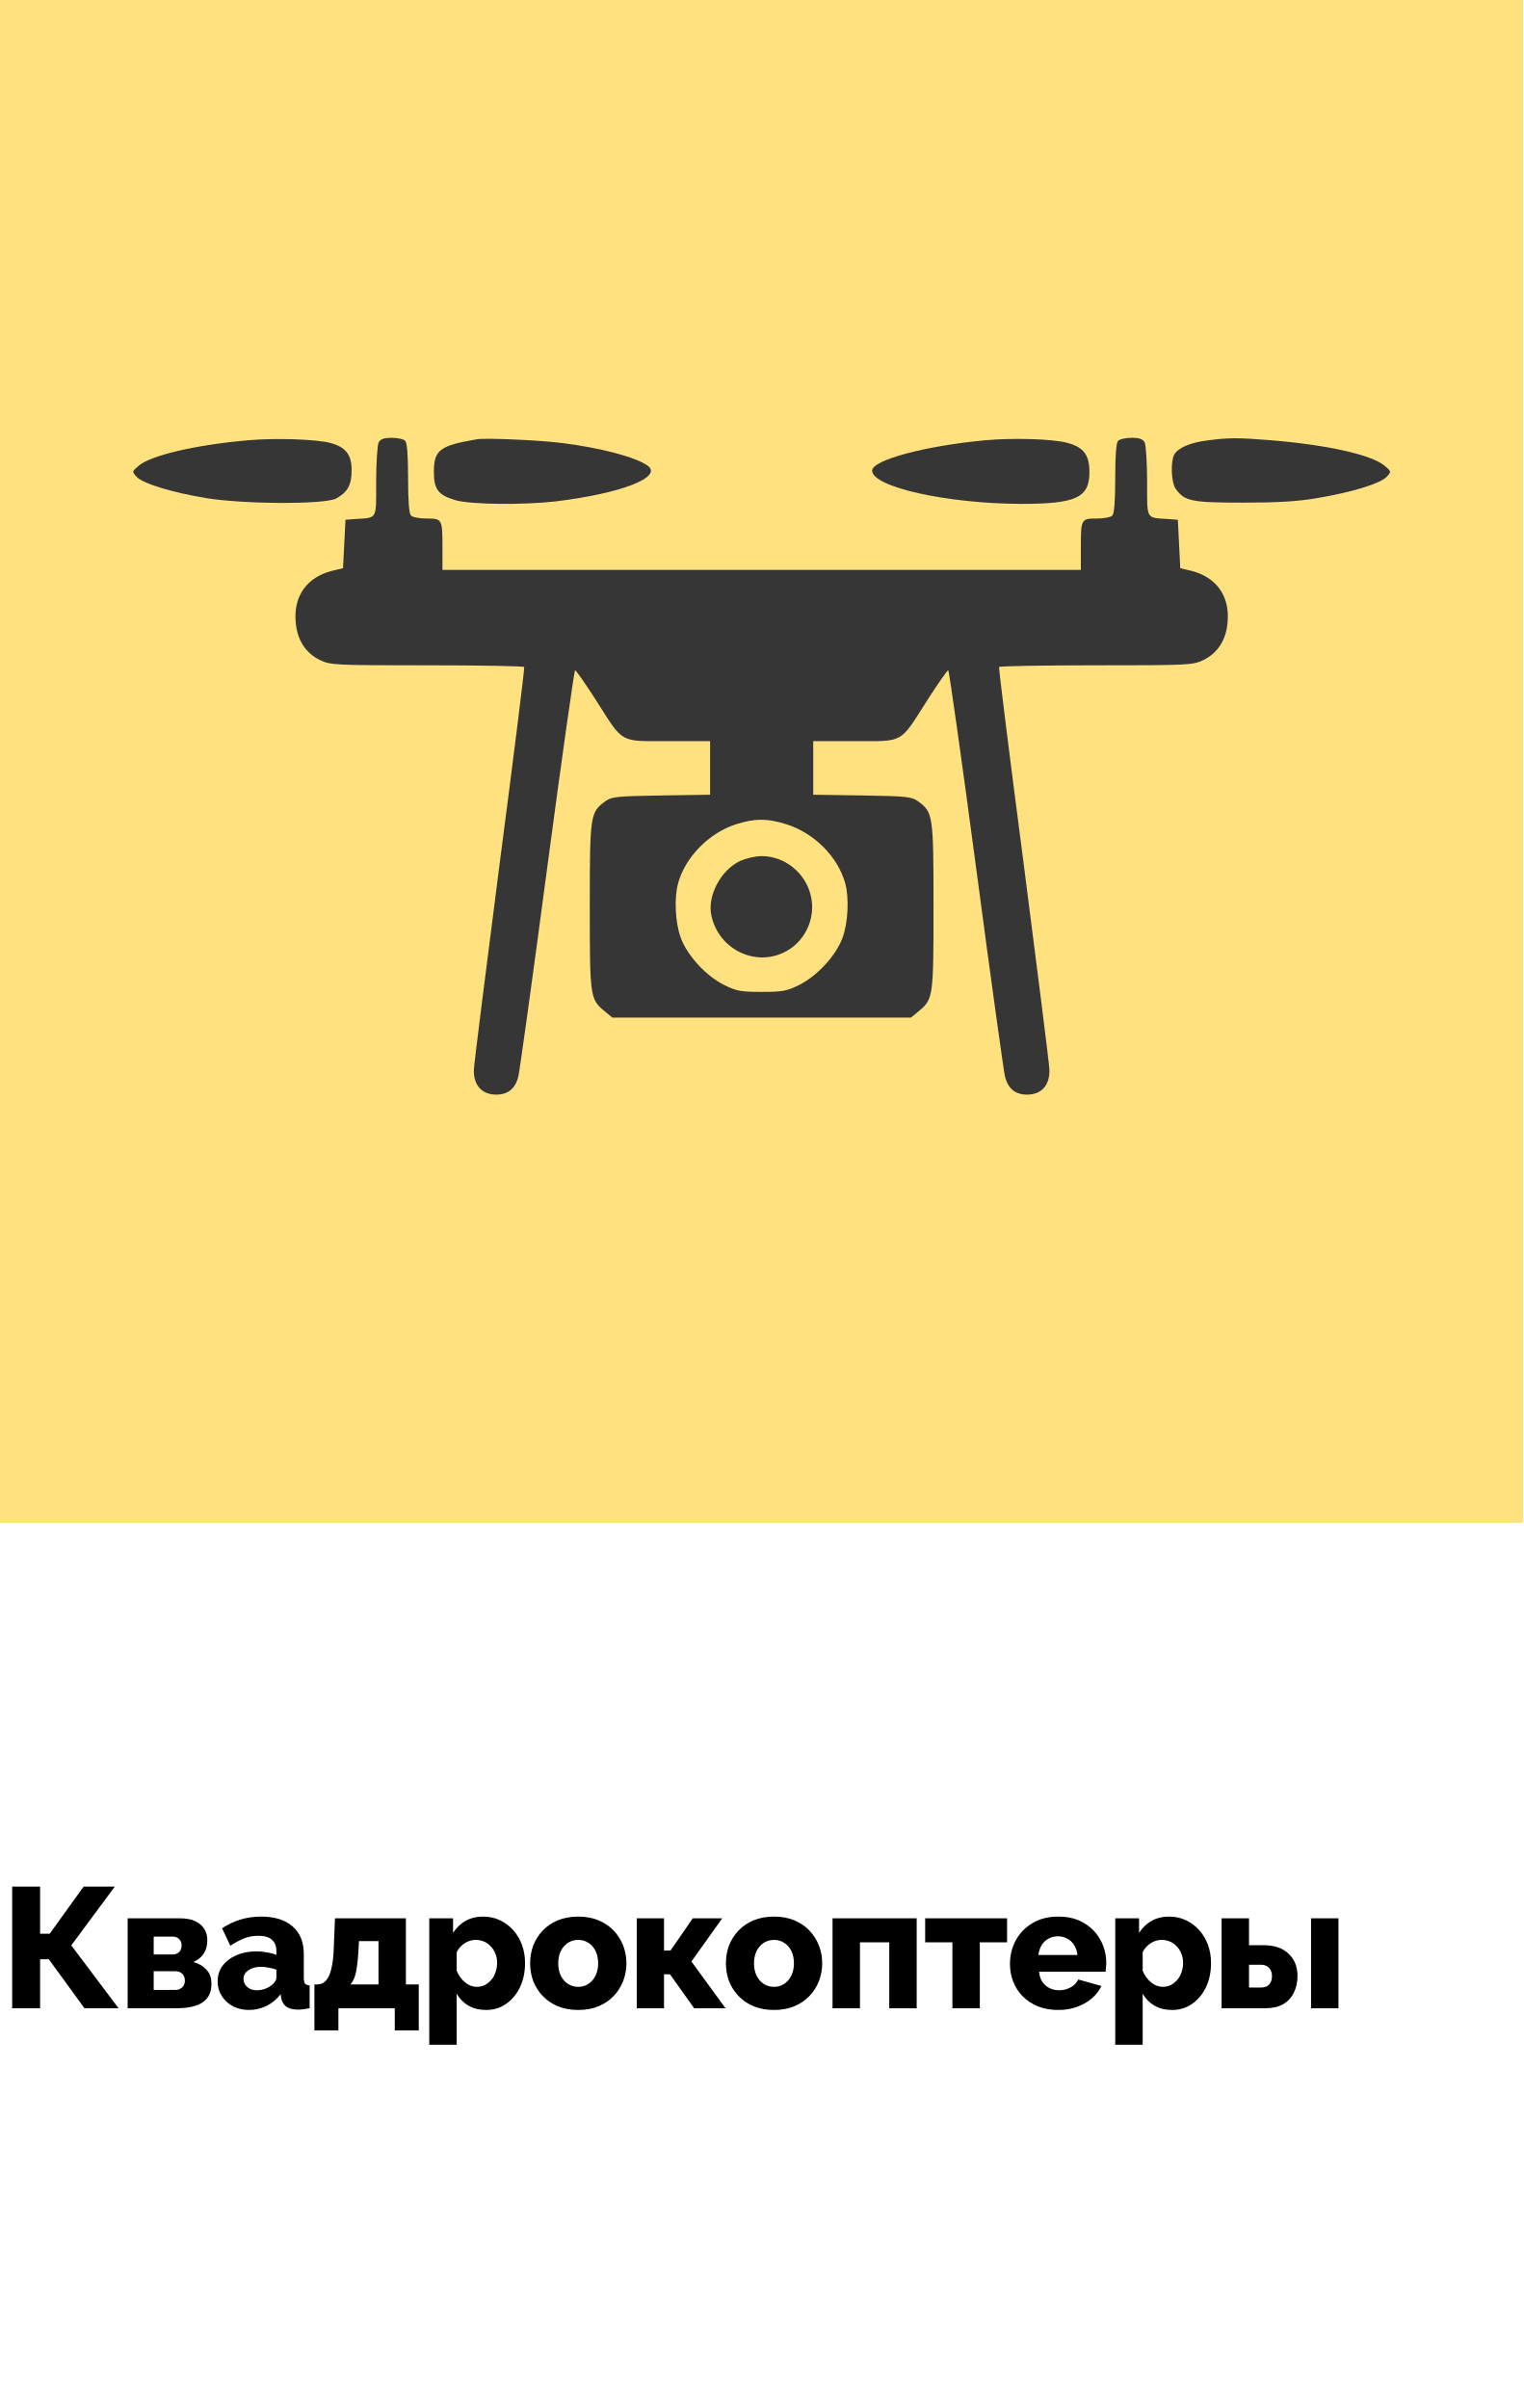
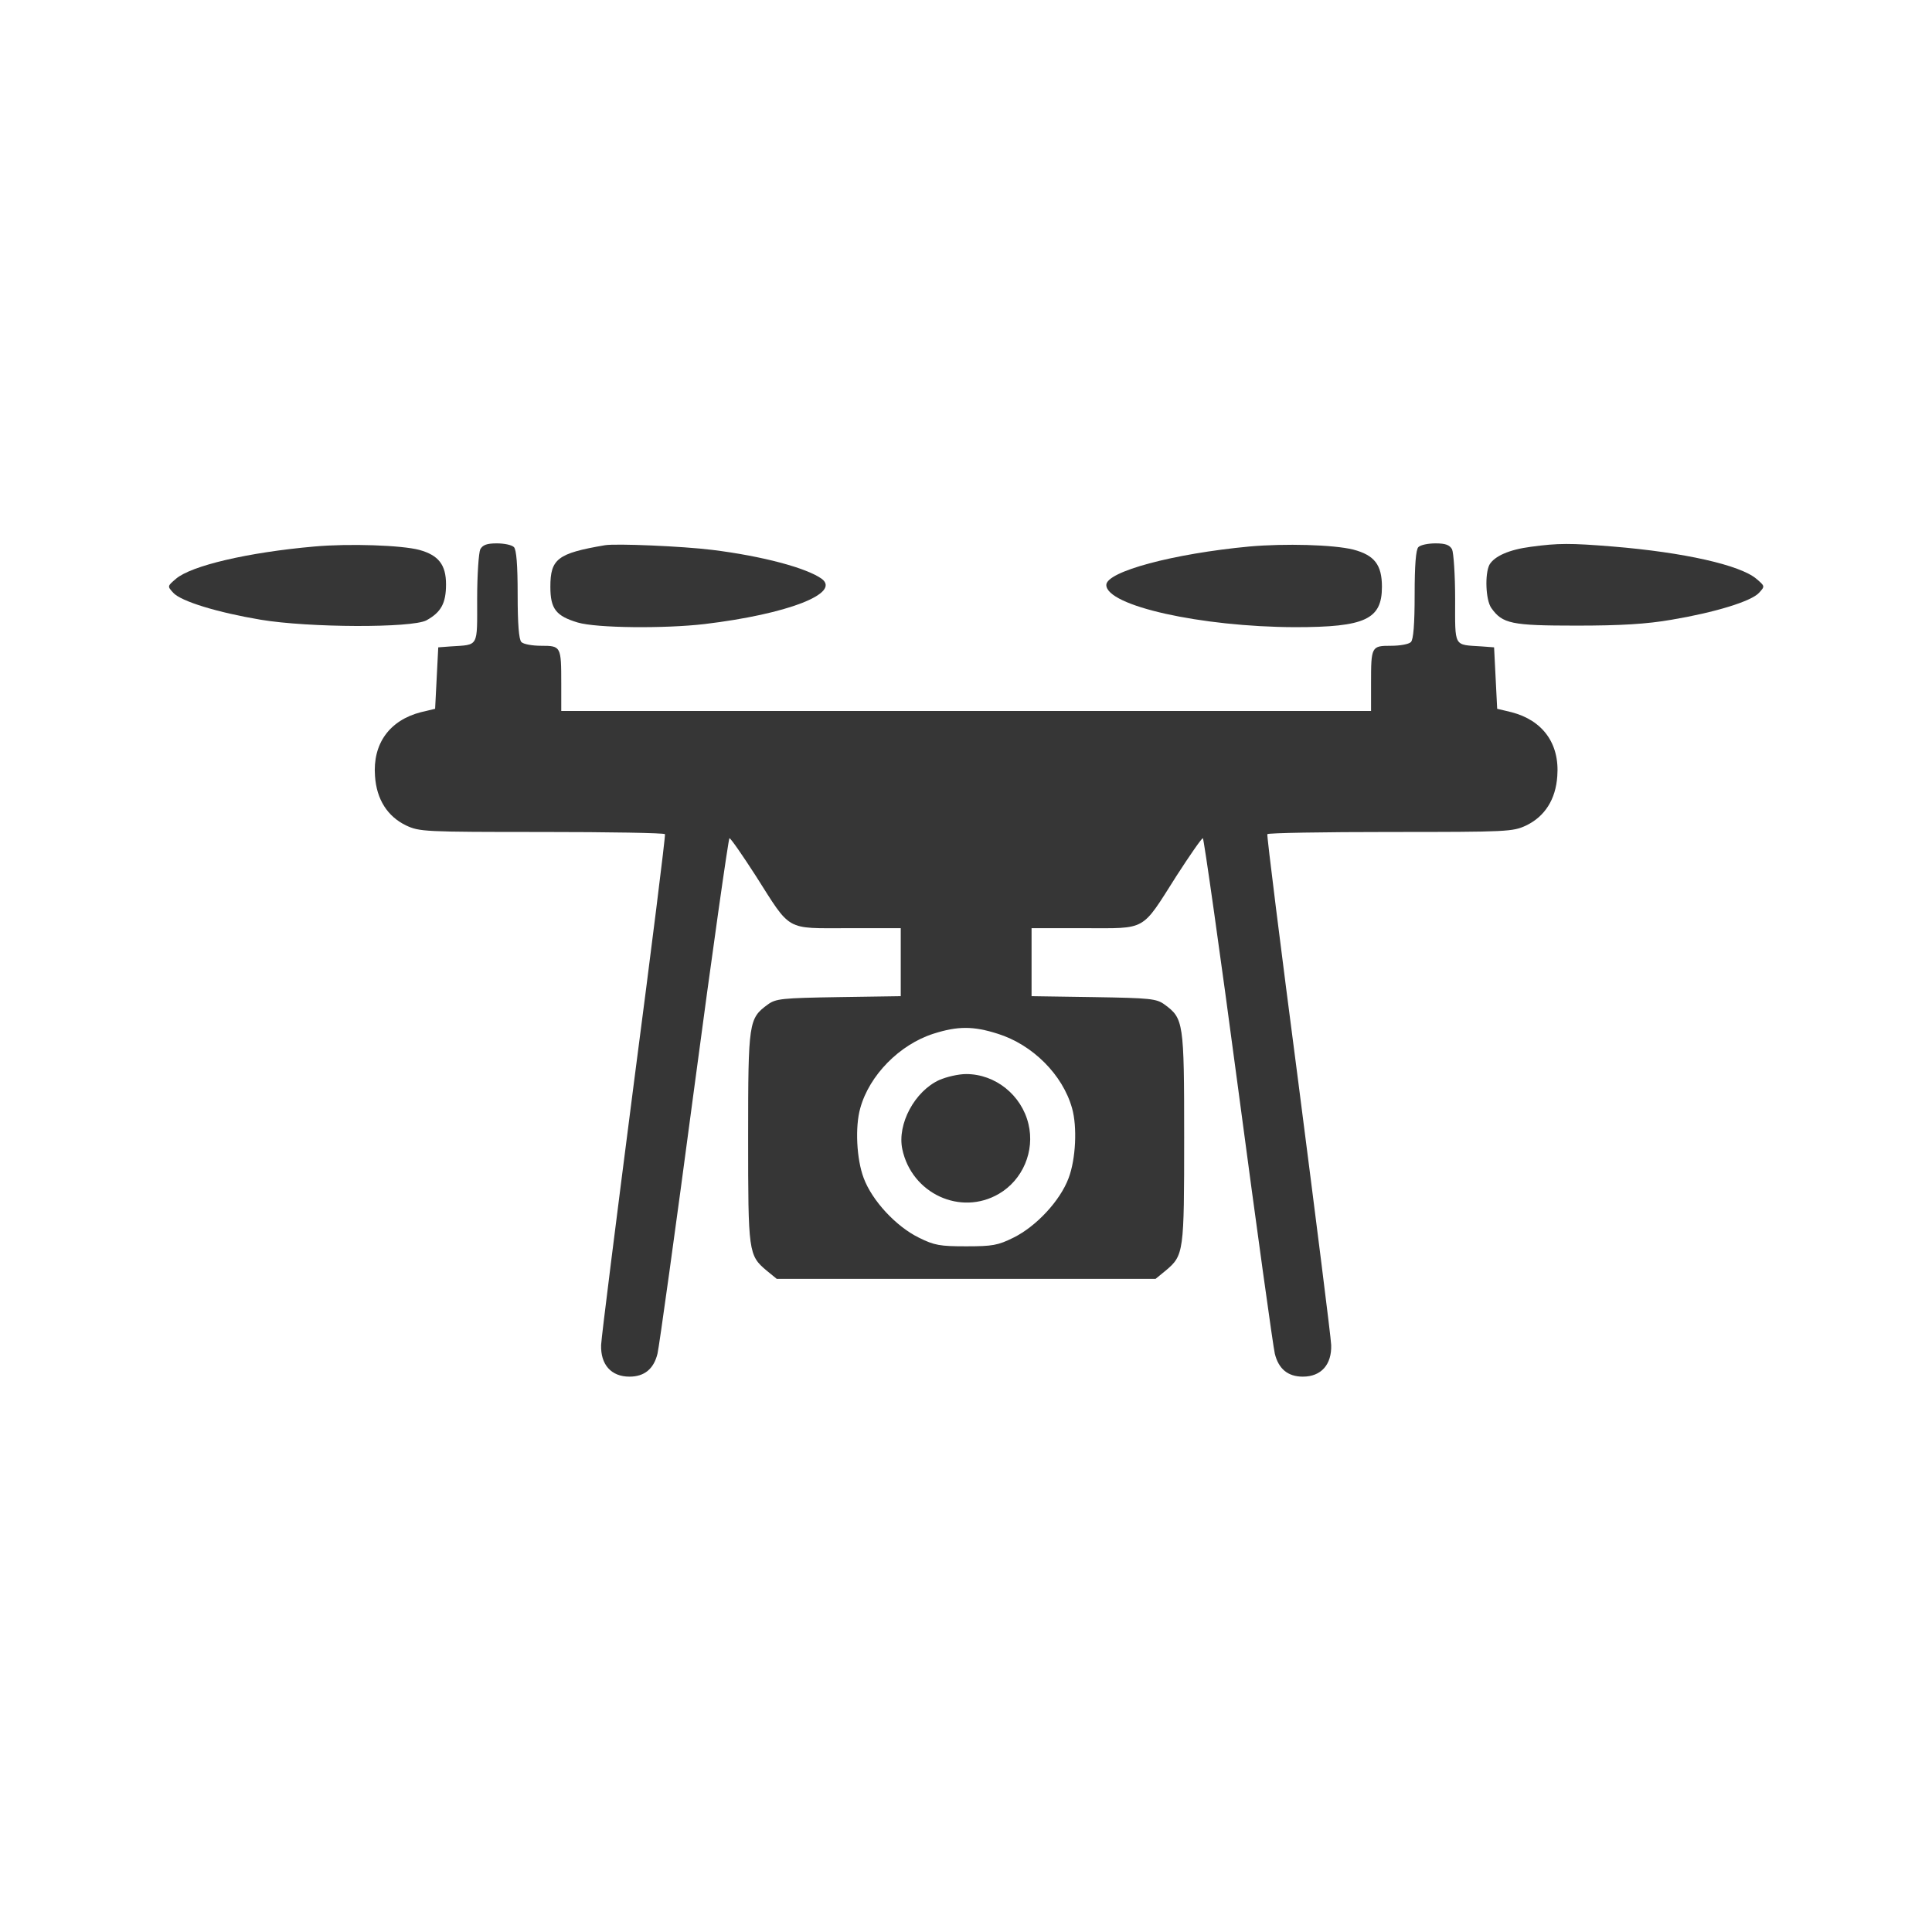
- <svg xmlns="http://www.w3.org/2000/svg" width="160" height="253" viewBox="0 0 160 253" fill="none">
-   <rect width="160" height="160" fill="#FFE17F" />
-   <path d="M1.278 211V198.22H4.212V203.17H5.22L8.784 198.22H12.06L7.488 204.394L12.456 211H8.874L5.13 205.852H4.212V211H1.278ZM13.41 211V201.55H18.882C19.578 201.55 20.136 201.658 20.556 201.874C20.988 202.09 21.3 202.372 21.492 202.72C21.684 203.056 21.78 203.428 21.78 203.836C21.78 204.376 21.66 204.838 21.42 205.222C21.192 205.606 20.826 205.912 20.322 206.14C20.874 206.296 21.324 206.56 21.672 206.932C22.032 207.292 22.212 207.79 22.212 208.426C22.212 209.05 22.062 209.554 21.762 209.938C21.474 210.31 21.054 210.58 20.502 210.748C19.962 210.916 19.308 211 18.54 211H13.41ZM16.146 209.074H18.45C18.63 209.074 18.792 209.032 18.936 208.948C19.092 208.864 19.212 208.75 19.296 208.606C19.38 208.45 19.422 208.282 19.422 208.102C19.422 207.898 19.38 207.724 19.296 207.58C19.224 207.436 19.11 207.322 18.954 207.238C18.81 207.154 18.648 207.112 18.468 207.112H16.146V209.074ZM16.146 205.348H18.162C18.342 205.348 18.504 205.306 18.648 205.222C18.792 205.138 18.9 205.024 18.972 204.88C19.044 204.724 19.08 204.556 19.08 204.376C19.08 204.124 18.996 203.914 18.828 203.746C18.66 203.566 18.444 203.476 18.18 203.476H16.146V205.348ZM22.861 208.174C22.861 207.55 23.035 207.004 23.384 206.536C23.732 206.068 24.212 205.702 24.823 205.438C25.436 205.162 26.137 205.024 26.93 205.024C27.314 205.024 27.692 205.06 28.064 205.132C28.436 205.192 28.759 205.282 29.035 205.402V204.988C29.035 204.472 28.88 204.076 28.567 203.8C28.256 203.524 27.782 203.386 27.145 203.386C26.617 203.386 26.119 203.476 25.651 203.656C25.195 203.836 24.709 204.094 24.194 204.43L23.329 202.594C23.953 202.186 24.602 201.88 25.273 201.676C25.957 201.472 26.677 201.37 27.433 201.37C28.849 201.37 29.948 201.712 30.727 202.396C31.52 203.068 31.916 204.046 31.916 205.33V207.796C31.916 208.084 31.957 208.288 32.041 208.408C32.138 208.516 32.3 208.582 32.528 208.606V211C32.288 211.048 32.059 211.084 31.843 211.108C31.64 211.132 31.459 211.144 31.303 211.144C30.764 211.144 30.349 211.036 30.061 210.82C29.785 210.604 29.611 210.31 29.54 209.938L29.485 209.524C29.066 210.064 28.561 210.478 27.974 210.766C27.398 211.042 26.791 211.18 26.155 211.18C25.532 211.18 24.968 211.048 24.463 210.784C23.971 210.52 23.581 210.16 23.294 209.704C23.006 209.248 22.861 208.738 22.861 208.174ZM28.585 208.534C28.718 208.426 28.826 208.306 28.91 208.174C28.994 208.042 29.035 207.916 29.035 207.796V206.95C28.796 206.854 28.526 206.782 28.226 206.734C27.938 206.674 27.668 206.644 27.416 206.644C26.887 206.644 26.45 206.764 26.102 207.004C25.753 207.232 25.579 207.538 25.579 207.922C25.579 208.138 25.64 208.336 25.759 208.516C25.88 208.696 26.041 208.84 26.245 208.948C26.462 209.056 26.713 209.11 27.002 209.11C27.29 209.11 27.578 209.056 27.866 208.948C28.154 208.84 28.393 208.702 28.585 208.534ZM33.03 213.322V208.498H33.318C33.534 208.498 33.744 208.444 33.948 208.336C34.152 208.216 34.332 208.018 34.488 207.742C34.644 207.466 34.77 207.076 34.866 206.572C34.974 206.068 35.04 205.426 35.064 204.646L35.19 201.55H42.642V208.498H43.992V213.322H41.472V211H35.55V213.322H33.03ZM36.81 208.498H39.762V203.944H37.71L37.656 204.952C37.62 205.612 37.566 206.176 37.494 206.644C37.434 207.112 37.344 207.496 37.224 207.796C37.116 208.084 36.978 208.318 36.81 208.498ZM51.071 211.18C50.363 211.18 49.745 211.03 49.217 210.73C48.689 210.418 48.275 209.998 47.975 209.47V214.834H45.095V201.55H47.597V203.08C47.945 202.54 48.383 202.12 48.911 201.82C49.439 201.52 50.057 201.37 50.765 201.37C51.401 201.37 51.983 201.496 52.511 201.748C53.051 202 53.519 202.348 53.915 202.792C54.311 203.236 54.617 203.752 54.833 204.34C55.049 204.928 55.157 205.564 55.157 206.248C55.157 207.184 54.983 208.024 54.635 208.768C54.287 209.512 53.801 210.1 53.177 210.532C52.565 210.964 51.863 211.18 51.071 211.18ZM50.099 208.75C50.411 208.75 50.693 208.684 50.945 208.552C51.209 208.408 51.437 208.222 51.629 207.994C51.821 207.766 51.965 207.502 52.061 207.202C52.169 206.89 52.223 206.566 52.223 206.23C52.223 205.882 52.163 205.564 52.043 205.276C51.935 204.988 51.779 204.736 51.575 204.52C51.371 204.292 51.131 204.118 50.855 203.998C50.579 203.878 50.279 203.818 49.955 203.818C49.763 203.818 49.565 203.848 49.361 203.908C49.169 203.968 48.983 204.058 48.803 204.178C48.635 204.286 48.479 204.418 48.335 204.574C48.191 204.73 48.071 204.91 47.975 205.114V207.058C48.107 207.382 48.281 207.67 48.497 207.922C48.713 208.174 48.959 208.378 49.235 208.534C49.511 208.678 49.799 208.75 50.099 208.75ZM60.749 211.18C59.945 211.18 59.225 211.048 58.589 210.784C57.965 210.52 57.437 210.16 57.005 209.704C56.573 209.248 56.243 208.726 56.015 208.138C55.799 207.55 55.691 206.932 55.691 206.284C55.691 205.624 55.799 205 56.015 204.412C56.243 203.824 56.573 203.302 57.005 202.846C57.437 202.39 57.965 202.03 58.589 201.766C59.225 201.502 59.945 201.37 60.749 201.37C61.553 201.37 62.267 201.502 62.891 201.766C63.515 202.03 64.043 202.39 64.475 202.846C64.907 203.302 65.237 203.824 65.465 204.412C65.693 205 65.807 205.624 65.807 206.284C65.807 206.932 65.693 207.55 65.465 208.138C65.237 208.726 64.907 209.248 64.475 209.704C64.043 210.16 63.515 210.52 62.891 210.784C62.267 211.048 61.553 211.18 60.749 211.18ZM58.643 206.284C58.643 206.776 58.733 207.208 58.913 207.58C59.105 207.952 59.357 208.24 59.669 208.444C59.981 208.648 60.341 208.75 60.749 208.75C61.145 208.75 61.499 208.648 61.811 208.444C62.135 208.228 62.387 207.934 62.567 207.562C62.747 207.19 62.837 206.764 62.837 206.284C62.837 205.792 62.747 205.36 62.567 204.988C62.387 204.616 62.135 204.328 61.811 204.124C61.499 203.92 61.145 203.818 60.749 203.818C60.341 203.818 59.981 203.92 59.669 204.124C59.357 204.328 59.105 204.616 58.913 204.988C58.733 205.36 58.643 205.792 58.643 206.284ZM66.893 211V201.55H69.755V204.934H70.439L72.779 201.55H75.875L72.635 206.086L76.217 211H72.923L70.385 207.436H69.755V211H66.893ZM81.316 211.18C80.512 211.18 79.792 211.048 79.156 210.784C78.532 210.52 78.004 210.16 77.572 209.704C77.14 209.248 76.81 208.726 76.582 208.138C76.366 207.55 76.258 206.932 76.258 206.284C76.258 205.624 76.366 205 76.582 204.412C76.81 203.824 77.14 203.302 77.572 202.846C78.004 202.39 78.532 202.03 79.156 201.766C79.792 201.502 80.512 201.37 81.316 201.37C82.12 201.37 82.834 201.502 83.458 201.766C84.082 202.03 84.61 202.39 85.042 202.846C85.474 203.302 85.804 203.824 86.032 204.412C86.26 205 86.374 205.624 86.374 206.284C86.374 206.932 86.26 207.55 86.032 208.138C85.804 208.726 85.474 209.248 85.042 209.704C84.61 210.16 84.082 210.52 83.458 210.784C82.834 211.048 82.12 211.18 81.316 211.18ZM79.21 206.284C79.21 206.776 79.3 207.208 79.48 207.58C79.672 207.952 79.924 208.24 80.236 208.444C80.548 208.648 80.908 208.75 81.316 208.75C81.712 208.75 82.066 208.648 82.378 208.444C82.702 208.228 82.954 207.934 83.134 207.562C83.314 207.19 83.404 206.764 83.404 206.284C83.404 205.792 83.314 205.36 83.134 204.988C82.954 204.616 82.702 204.328 82.378 204.124C82.066 203.92 81.712 203.818 81.316 203.818C80.908 203.818 80.548 203.92 80.236 204.124C79.924 204.328 79.672 204.616 79.48 204.988C79.3 205.36 79.21 205.792 79.21 206.284ZM87.46 211V201.55H96.298V211H93.418V204.07H90.34V211H87.46ZM100.052 211V204.07H97.19V201.55H105.794V204.07H102.932V211H100.052ZM111.174 211.18C110.37 211.18 109.656 211.054 109.032 210.802C108.408 210.538 107.874 210.184 107.43 209.74C106.998 209.296 106.668 208.786 106.44 208.21C106.212 207.622 106.098 207.01 106.098 206.374C106.098 205.462 106.296 204.634 106.692 203.89C107.1 203.134 107.682 202.528 108.438 202.072C109.194 201.604 110.106 201.37 111.174 201.37C112.242 201.37 113.148 201.598 113.892 202.054C114.648 202.51 115.224 203.11 115.62 203.854C116.016 204.586 116.214 205.384 116.214 206.248C116.214 206.416 116.202 206.584 116.178 206.752C116.166 206.908 116.154 207.046 116.142 207.166H109.158C109.194 207.586 109.308 207.94 109.5 208.228C109.704 208.516 109.962 208.738 110.274 208.894C110.586 209.038 110.916 209.11 111.264 209.11C111.696 209.11 112.098 209.008 112.47 208.804C112.854 208.6 113.118 208.324 113.262 207.976L115.71 208.66C115.47 209.152 115.128 209.59 114.684 209.974C114.252 210.346 113.736 210.64 113.136 210.856C112.548 211.072 111.894 211.18 111.174 211.18ZM109.086 205.402H113.19C113.142 205.006 113.028 204.664 112.848 204.376C112.668 204.076 112.428 203.848 112.128 203.692C111.828 203.524 111.498 203.44 111.138 203.44C110.766 203.44 110.43 203.524 110.13 203.692C109.842 203.848 109.608 204.076 109.428 204.376C109.248 204.664 109.134 205.006 109.086 205.402ZM123.135 211.18C122.427 211.18 121.809 211.03 121.281 210.73C120.753 210.418 120.339 209.998 120.039 209.47V214.834H117.159V201.55H119.661V203.08C120.009 202.54 120.447 202.12 120.975 201.82C121.503 201.52 122.121 201.37 122.829 201.37C123.465 201.37 124.047 201.496 124.575 201.748C125.115 202 125.583 202.348 125.979 202.792C126.375 203.236 126.681 203.752 126.897 204.34C127.113 204.928 127.221 205.564 127.221 206.248C127.221 207.184 127.047 208.024 126.699 208.768C126.351 209.512 125.865 210.1 125.241 210.532C124.629 210.964 123.927 211.18 123.135 211.18ZM122.163 208.75C122.475 208.75 122.757 208.684 123.009 208.552C123.273 208.408 123.501 208.222 123.693 207.994C123.885 207.766 124.029 207.502 124.125 207.202C124.233 206.89 124.287 206.566 124.287 206.23C124.287 205.882 124.227 205.564 124.107 205.276C123.999 204.988 123.843 204.736 123.639 204.52C123.435 204.292 123.195 204.118 122.919 203.998C122.643 203.878 122.343 203.818 122.019 203.818C121.827 203.818 121.629 203.848 121.425 203.908C121.233 203.968 121.047 204.058 120.867 204.178C120.699 204.286 120.543 204.418 120.399 204.574C120.255 204.73 120.135 204.91 120.039 205.114V207.058C120.171 207.382 120.345 207.67 120.561 207.922C120.777 208.174 121.023 208.378 121.299 208.534C121.575 208.678 121.863 208.75 122.163 208.75ZM128.331 211V201.55H131.211V204.376H132.741C133.881 204.376 134.757 204.676 135.369 205.276C135.993 205.864 136.305 206.638 136.305 207.598C136.305 208.27 136.173 208.864 135.909 209.38C135.657 209.896 135.279 210.298 134.775 210.586C134.271 210.862 133.653 211 132.921 211H128.331ZM131.211 208.822H132.453C132.717 208.822 132.933 208.774 133.101 208.678C133.281 208.57 133.413 208.426 133.497 208.246C133.581 208.054 133.623 207.844 133.623 207.616C133.623 207.388 133.581 207.19 133.497 207.022C133.413 206.842 133.281 206.698 133.101 206.59C132.933 206.482 132.711 206.428 132.435 206.428H131.211V208.822ZM137.727 211V201.55H140.607V211H137.727Z" fill="black" />
-   <path d="M26.052 46.258C20.507 46.745 15.838 47.851 14.575 48.93C13.853 49.547 13.853 49.547 14.343 50.087C14.987 50.806 18.056 51.731 21.59 52.323C25.588 52.991 34.1 53.016 35.314 52.374C36.526 51.706 36.938 50.961 36.938 49.393C36.938 47.774 36.319 46.977 34.72 46.54C33.274 46.154 28.942 46 26.052 46.258Z" fill="#363636" />
-   <path d="M39.775 46.488C39.645 46.772 39.516 48.596 39.516 50.6C39.516 54.661 39.672 54.378 37.324 54.533L36.294 54.61L36.035 59.699L34.849 59.982C32.27 60.65 30.85 62.577 31.057 65.276C31.185 67.203 32.088 68.617 33.636 69.363C34.745 69.876 35.105 69.901 44.882 69.901C50.427 69.901 55.019 69.98 55.07 70.082C55.121 70.21 53.961 79.489 52.491 90.721C51.046 101.951 49.808 111.718 49.782 112.387C49.731 114.004 50.608 115.008 52.13 115.008C53.367 115.008 54.142 114.366 54.451 113.106C54.581 112.593 55.947 102.773 57.469 91.285C58.991 79.822 60.332 70.416 60.41 70.416C60.513 70.416 61.493 71.829 62.602 73.552C65.542 78.178 65.001 77.869 70.237 77.869H74.596V83.499L69.463 83.576C64.743 83.653 64.253 83.703 63.582 84.191C62.009 85.348 61.957 85.606 61.957 95.168C61.957 104.702 61.983 104.96 63.479 106.217L64.33 106.913H95.696L96.546 106.217C98.042 104.96 98.067 104.702 98.067 95.168C98.067 85.606 98.016 85.348 96.444 84.191C95.773 83.703 95.283 83.653 90.562 83.576L85.43 83.499V77.869H89.79C95.024 77.869 94.483 78.178 97.423 73.552C98.534 71.829 99.513 70.416 99.617 70.416C99.693 70.416 101.036 79.822 102.556 91.285C104.079 102.773 105.446 112.593 105.575 113.106C105.884 114.366 106.657 115.008 107.896 115.008C109.418 115.008 110.295 114.004 110.243 112.387C110.217 111.718 108.979 101.951 107.534 90.721C106.065 79.489 104.903 70.21 104.956 70.082C105.006 69.98 109.597 69.901 115.145 69.901C124.921 69.901 125.281 69.876 126.389 69.363C127.937 68.617 128.839 67.203 128.968 65.276C129.175 62.577 127.757 60.65 125.177 59.982L123.99 59.699L123.734 54.61L122.702 54.533C120.355 54.378 120.508 54.661 120.508 50.6C120.508 48.596 120.38 46.772 120.252 46.488C120.045 46.128 119.709 46 118.884 46C118.265 46 117.646 46.128 117.464 46.309C117.258 46.514 117.155 47.774 117.155 50.241C117.155 52.708 117.052 53.968 116.845 54.173C116.666 54.352 115.944 54.481 115.196 54.481C113.57 54.481 113.544 54.533 113.544 57.591V59.878H46.481V57.591C46.481 54.533 46.456 54.481 44.831 54.481C44.082 54.481 43.361 54.352 43.18 54.173C42.973 53.968 42.87 52.708 42.87 50.241C42.87 47.774 42.767 46.514 42.561 46.309C42.38 46.128 41.76 46 41.142 46C40.317 46 39.981 46.129 39.775 46.488ZM82.617 86.608C85.506 87.507 88.009 90.001 88.783 92.776C89.222 94.319 89.093 96.992 88.499 98.56C87.803 100.435 85.814 102.569 83.934 103.495C82.644 104.137 82.18 104.214 80.013 104.214C77.846 104.214 77.382 104.137 76.092 103.495C74.208 102.569 72.223 100.435 71.526 98.56C70.934 96.992 70.804 94.319 71.243 92.776C71.991 90.053 74.492 87.507 77.304 86.608C79.317 85.966 80.605 85.966 82.617 86.608Z" fill="#363636" />
-   <path d="M77.794 90.438C75.757 91.363 74.287 94.087 74.725 96.168C75.499 99.845 79.548 101.721 82.721 99.87C84.706 98.712 85.712 96.323 85.172 94.087C84.604 91.696 82.438 89.949 80.013 89.949C79.367 89.949 78.387 90.181 77.794 90.438Z" fill="#363636" />
-   <path d="M50.092 46.154C46.172 46.822 45.579 47.285 45.579 49.598C45.579 51.423 46.043 52.014 47.847 52.554C49.397 53.016 55.019 53.068 58.347 52.682C65.208 51.86 69.669 50.138 68.046 48.93C66.78 48.03 63.143 47.054 58.991 46.54C56.516 46.232 50.995 46 50.092 46.154Z" fill="#363636" />
-   <path d="M103.484 46.258C97.165 46.848 91.62 48.339 91.62 49.444C91.62 51.166 99.461 52.914 107.25 52.94C113.054 52.94 114.446 52.297 114.446 49.598C114.446 47.774 113.827 46.977 112.073 46.514C110.424 46.103 106.398 46 103.484 46.258Z" fill="#363636" />
-   <path d="M126.776 46.283C124.996 46.514 123.758 47.054 123.346 47.774C122.959 48.544 123.036 50.678 123.5 51.346C124.428 52.657 125.152 52.811 130.568 52.811C134.23 52.811 136.37 52.682 138.435 52.323C141.969 51.731 145.038 50.806 145.683 50.087C146.173 49.547 146.173 49.547 145.45 48.93C144.109 47.799 139.492 46.745 133.534 46.258C130.053 45.975 129.046 45.975 126.776 46.283Z" fill="#363636" />
+ <svg xmlns="http://www.w3.org/2000/svg" width="160" height="160" viewBox="0 0 160 160" fill="none">
+   <path d="M26.052 45.258C20.507 45.745 15.838 46.851 14.575 47.93C13.853 48.547 13.853 48.547 14.343 49.087C14.987 49.806 18.056 50.731 21.59 51.323C25.588 51.991 34.1 52.016 35.314 51.374C36.526 50.706 36.938 49.961 36.938 48.393C36.938 46.774 36.319 45.977 34.72 45.54C33.274 45.154 28.942 45 26.052 45.258Z" fill="#363636" />
+   <path d="M39.775 45.488C39.645 45.772 39.516 47.596 39.516 49.6C39.516 53.661 39.672 53.378 37.324 53.533L36.294 53.61L36.035 58.699L34.849 58.982C32.27 59.65 30.85 61.577 31.057 64.276C31.185 66.203 32.088 67.617 33.636 68.363C34.745 68.876 35.105 68.901 44.882 68.901C50.427 68.901 55.019 68.98 55.07 69.082C55.121 69.21 53.961 78.489 52.491 89.721C51.046 100.951 49.808 110.718 49.782 111.387C49.731 113.004 50.608 114.008 52.13 114.008C53.367 114.008 54.142 113.366 54.451 112.106C54.581 111.593 55.947 101.773 57.469 90.285C58.991 78.822 60.332 69.416 60.41 69.416C60.513 69.416 61.493 70.829 62.602 72.552C65.542 77.178 65.001 76.869 70.237 76.869H74.596V82.499L69.463 82.576C64.743 82.653 64.253 82.703 63.582 83.191C62.009 84.348 61.957 84.606 61.957 94.168C61.957 103.702 61.983 103.96 63.479 105.217L64.33 105.913H95.696L96.546 105.217C98.042 103.96 98.067 103.702 98.067 94.168C98.067 84.606 98.016 84.348 96.444 83.191C95.773 82.703 95.283 82.653 90.562 82.576L85.43 82.499V76.869H89.79C95.024 76.869 94.483 77.178 97.423 72.552C98.534 70.829 99.513 69.416 99.617 69.416C99.693 69.416 101.036 78.822 102.556 90.285C104.079 101.773 105.446 111.593 105.575 112.106C105.884 113.366 106.657 114.008 107.896 114.008C109.418 114.008 110.295 113.004 110.243 111.387C110.217 110.718 108.979 100.951 107.534 89.721C106.065 78.489 104.903 69.21 104.956 69.082C105.006 68.98 109.597 68.901 115.145 68.901C124.921 68.901 125.281 68.876 126.389 68.363C127.937 67.617 128.839 66.203 128.968 64.276C129.175 61.577 127.757 59.65 125.177 58.982L123.99 58.699L123.734 53.61L122.702 53.533C120.355 53.378 120.508 53.661 120.508 49.6C120.508 47.596 120.38 45.772 120.252 45.488C120.045 45.128 119.709 45 118.884 45C118.265 45 117.646 45.128 117.464 45.309C117.258 45.514 117.155 46.774 117.155 49.241C117.155 51.708 117.052 52.968 116.845 53.173C116.666 53.352 115.944 53.481 115.196 53.481C113.57 53.481 113.544 53.533 113.544 56.591V58.878H46.481V56.591C46.481 53.533 46.456 53.481 44.831 53.481C44.082 53.481 43.361 53.352 43.18 53.173C42.973 52.968 42.87 51.708 42.87 49.241C42.87 46.774 42.767 45.514 42.561 45.309C42.38 45.128 41.76 45 41.142 45C40.317 45 39.981 45.129 39.775 45.488ZM82.617 85.608C85.506 86.507 88.009 89.001 88.783 91.776C89.222 93.319 89.093 95.992 88.499 97.56C87.803 99.435 85.814 101.569 83.934 102.495C82.644 103.137 82.18 103.214 80.013 103.214C77.846 103.214 77.382 103.137 76.092 102.495C74.208 101.569 72.223 99.435 71.526 97.56C70.934 95.992 70.804 93.319 71.243 91.776C71.991 89.053 74.492 86.507 77.304 85.608C79.317 84.966 80.605 84.966 82.617 85.608Z" fill="#363636" />
+   <path d="M77.794 89.438C75.757 90.363 74.287 93.087 74.725 95.168C75.499 98.845 79.548 100.721 82.721 98.87C84.706 97.712 85.712 95.323 85.172 93.087C84.604 90.696 82.438 88.949 80.013 88.949C79.367 88.949 78.387 89.181 77.794 89.438Z" fill="#363636" />
+   <path d="M50.092 45.154C46.172 45.822 45.579 46.285 45.579 48.598C45.579 50.423 46.043 51.014 47.847 51.554C49.397 52.016 55.019 52.068 58.347 51.682C65.208 50.86 69.669 49.138 68.046 47.93C66.78 47.03 63.143 46.054 58.991 45.54C56.516 45.232 50.995 45 50.092 45.154Z" fill="#363636" />
+   <path d="M103.484 45.258C97.165 45.848 91.62 47.339 91.62 48.444C91.62 50.166 99.461 51.914 107.25 51.94C113.054 51.94 114.446 51.297 114.446 48.598C114.446 46.774 113.827 45.977 112.073 45.514C110.424 45.103 106.398 45 103.484 45.258Z" fill="#363636" />
+   <path d="M126.776 45.283C124.996 45.514 123.758 46.054 123.346 46.774C122.959 47.544 123.036 49.678 123.5 50.346C124.428 51.657 125.152 51.811 130.568 51.811C134.23 51.811 136.37 51.682 138.435 51.323C141.969 50.731 145.038 49.806 145.683 49.087C146.173 48.547 146.173 48.547 145.45 47.93C144.109 46.799 139.492 45.745 133.534 45.258C130.053 44.975 129.046 44.975 126.776 45.283Z" fill="#363636" />
</svg>
